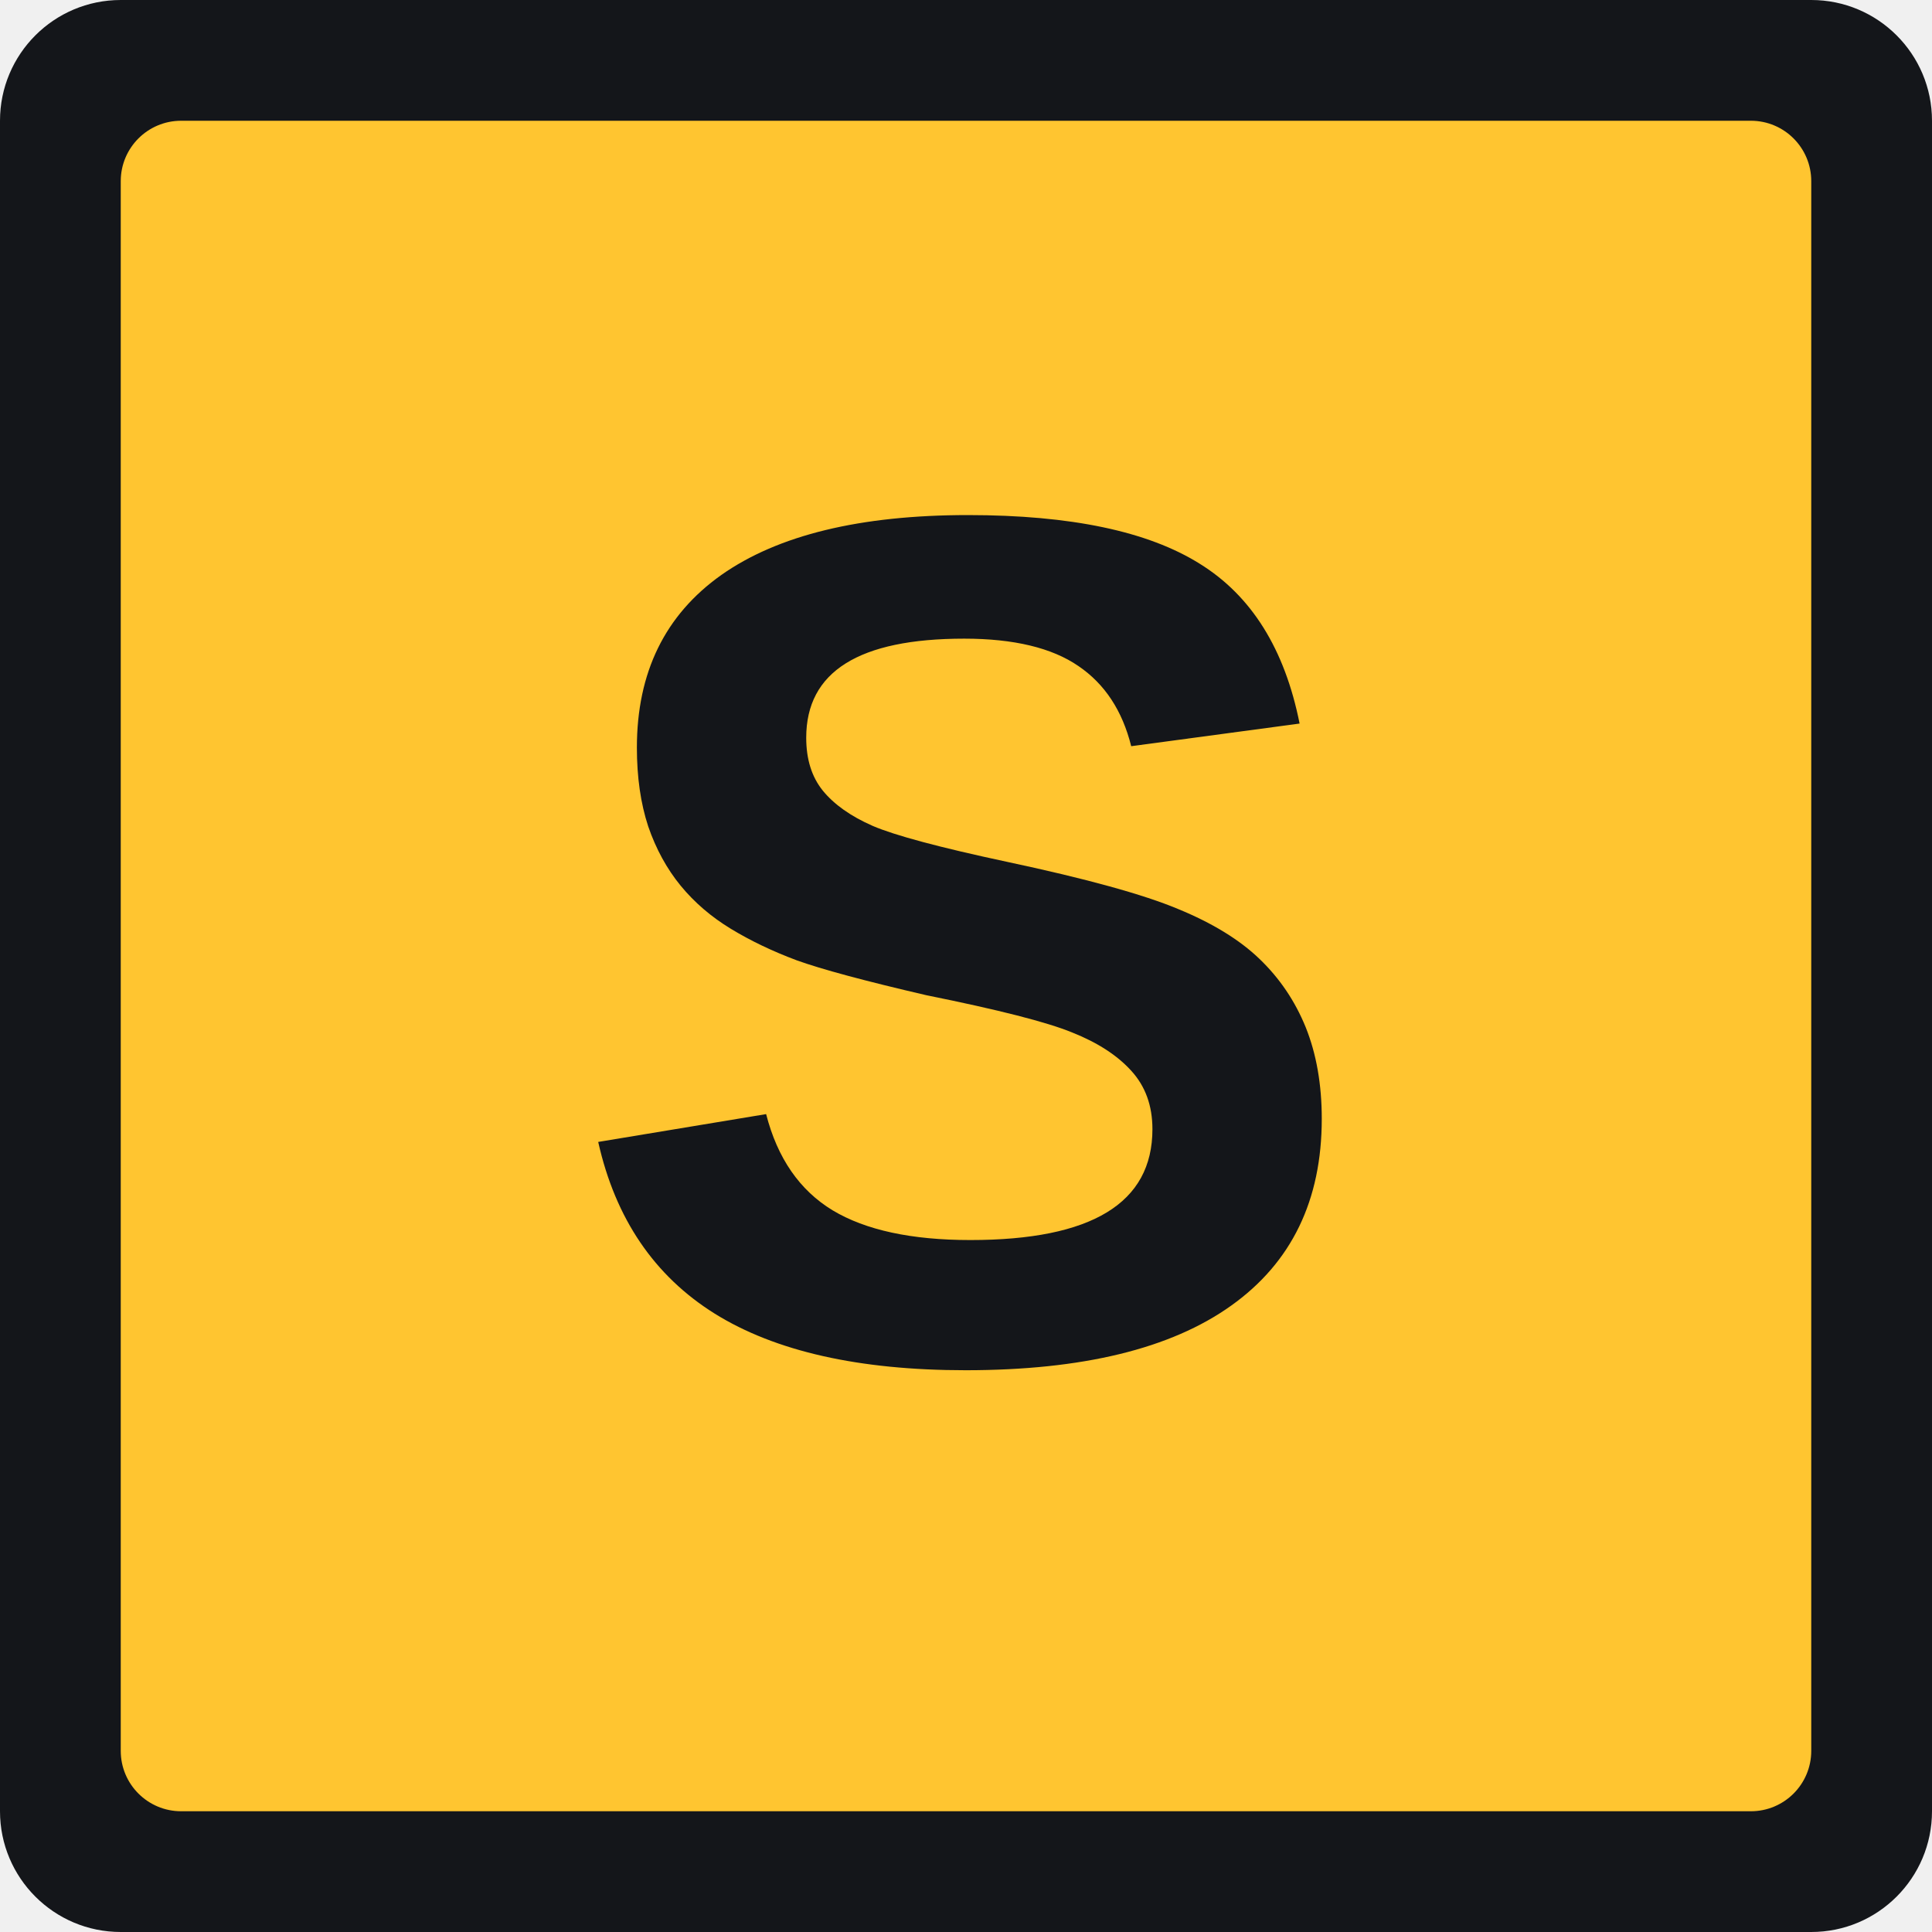
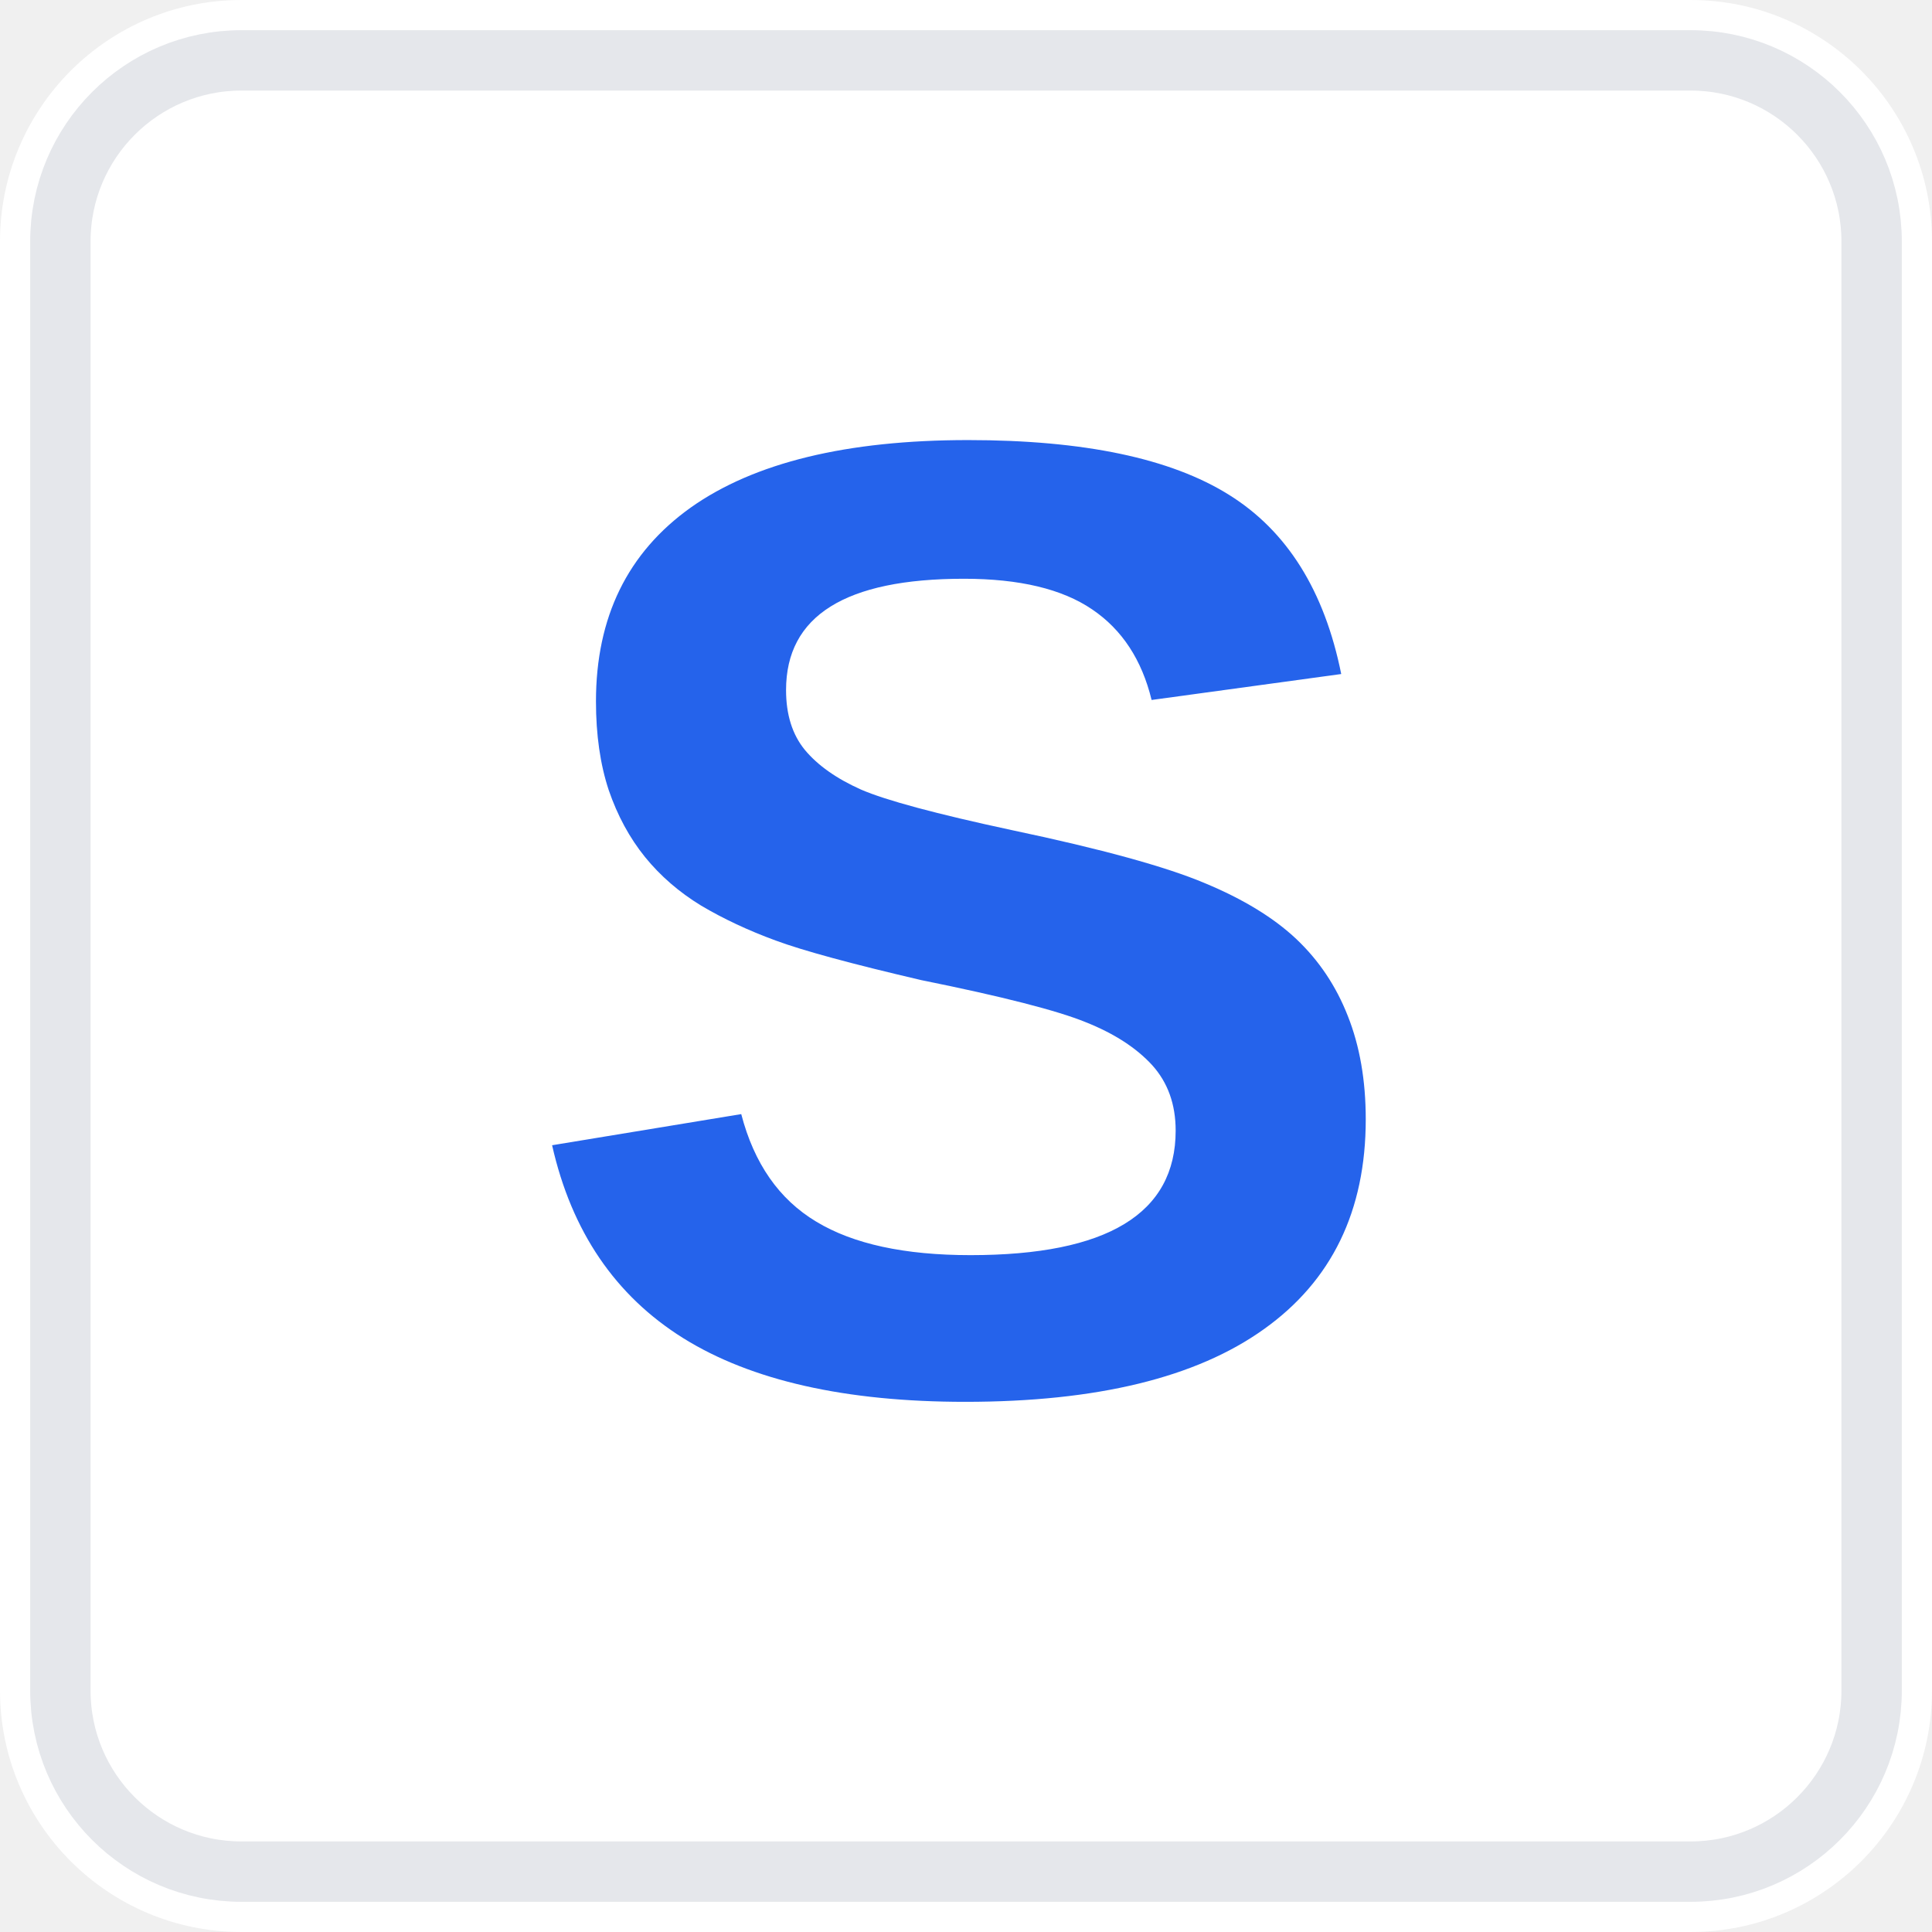
<svg xmlns="http://www.w3.org/2000/svg" viewBox="0 0 64 64" role="img" aria-labelledby="title desc">
-   <rect width="64" height="64" rx="4" fill="#14161A" />
-   <rect x="4" y="4" width="56" height="56" rx="2" fill="#FFC530" />
-   <text x="32" y="45" text-anchor="middle" fill="#14161A" font-family="Arial, sans-serif" font-size="40" font-weight="900">S</text>
+   <rect width="64" height="64" rx="8" fill="#FFFFFF" />
+   <rect x="2" y="2" width="60" height="60" rx="6" fill="none" stroke="#E5E7EB" stroke-width="2" />
+   <text x="32" y="46" text-anchor="middle" fill="#2563EB" font-family="Arial, sans-serif" font-size="45" font-weight="900">S</text>
</svg>
